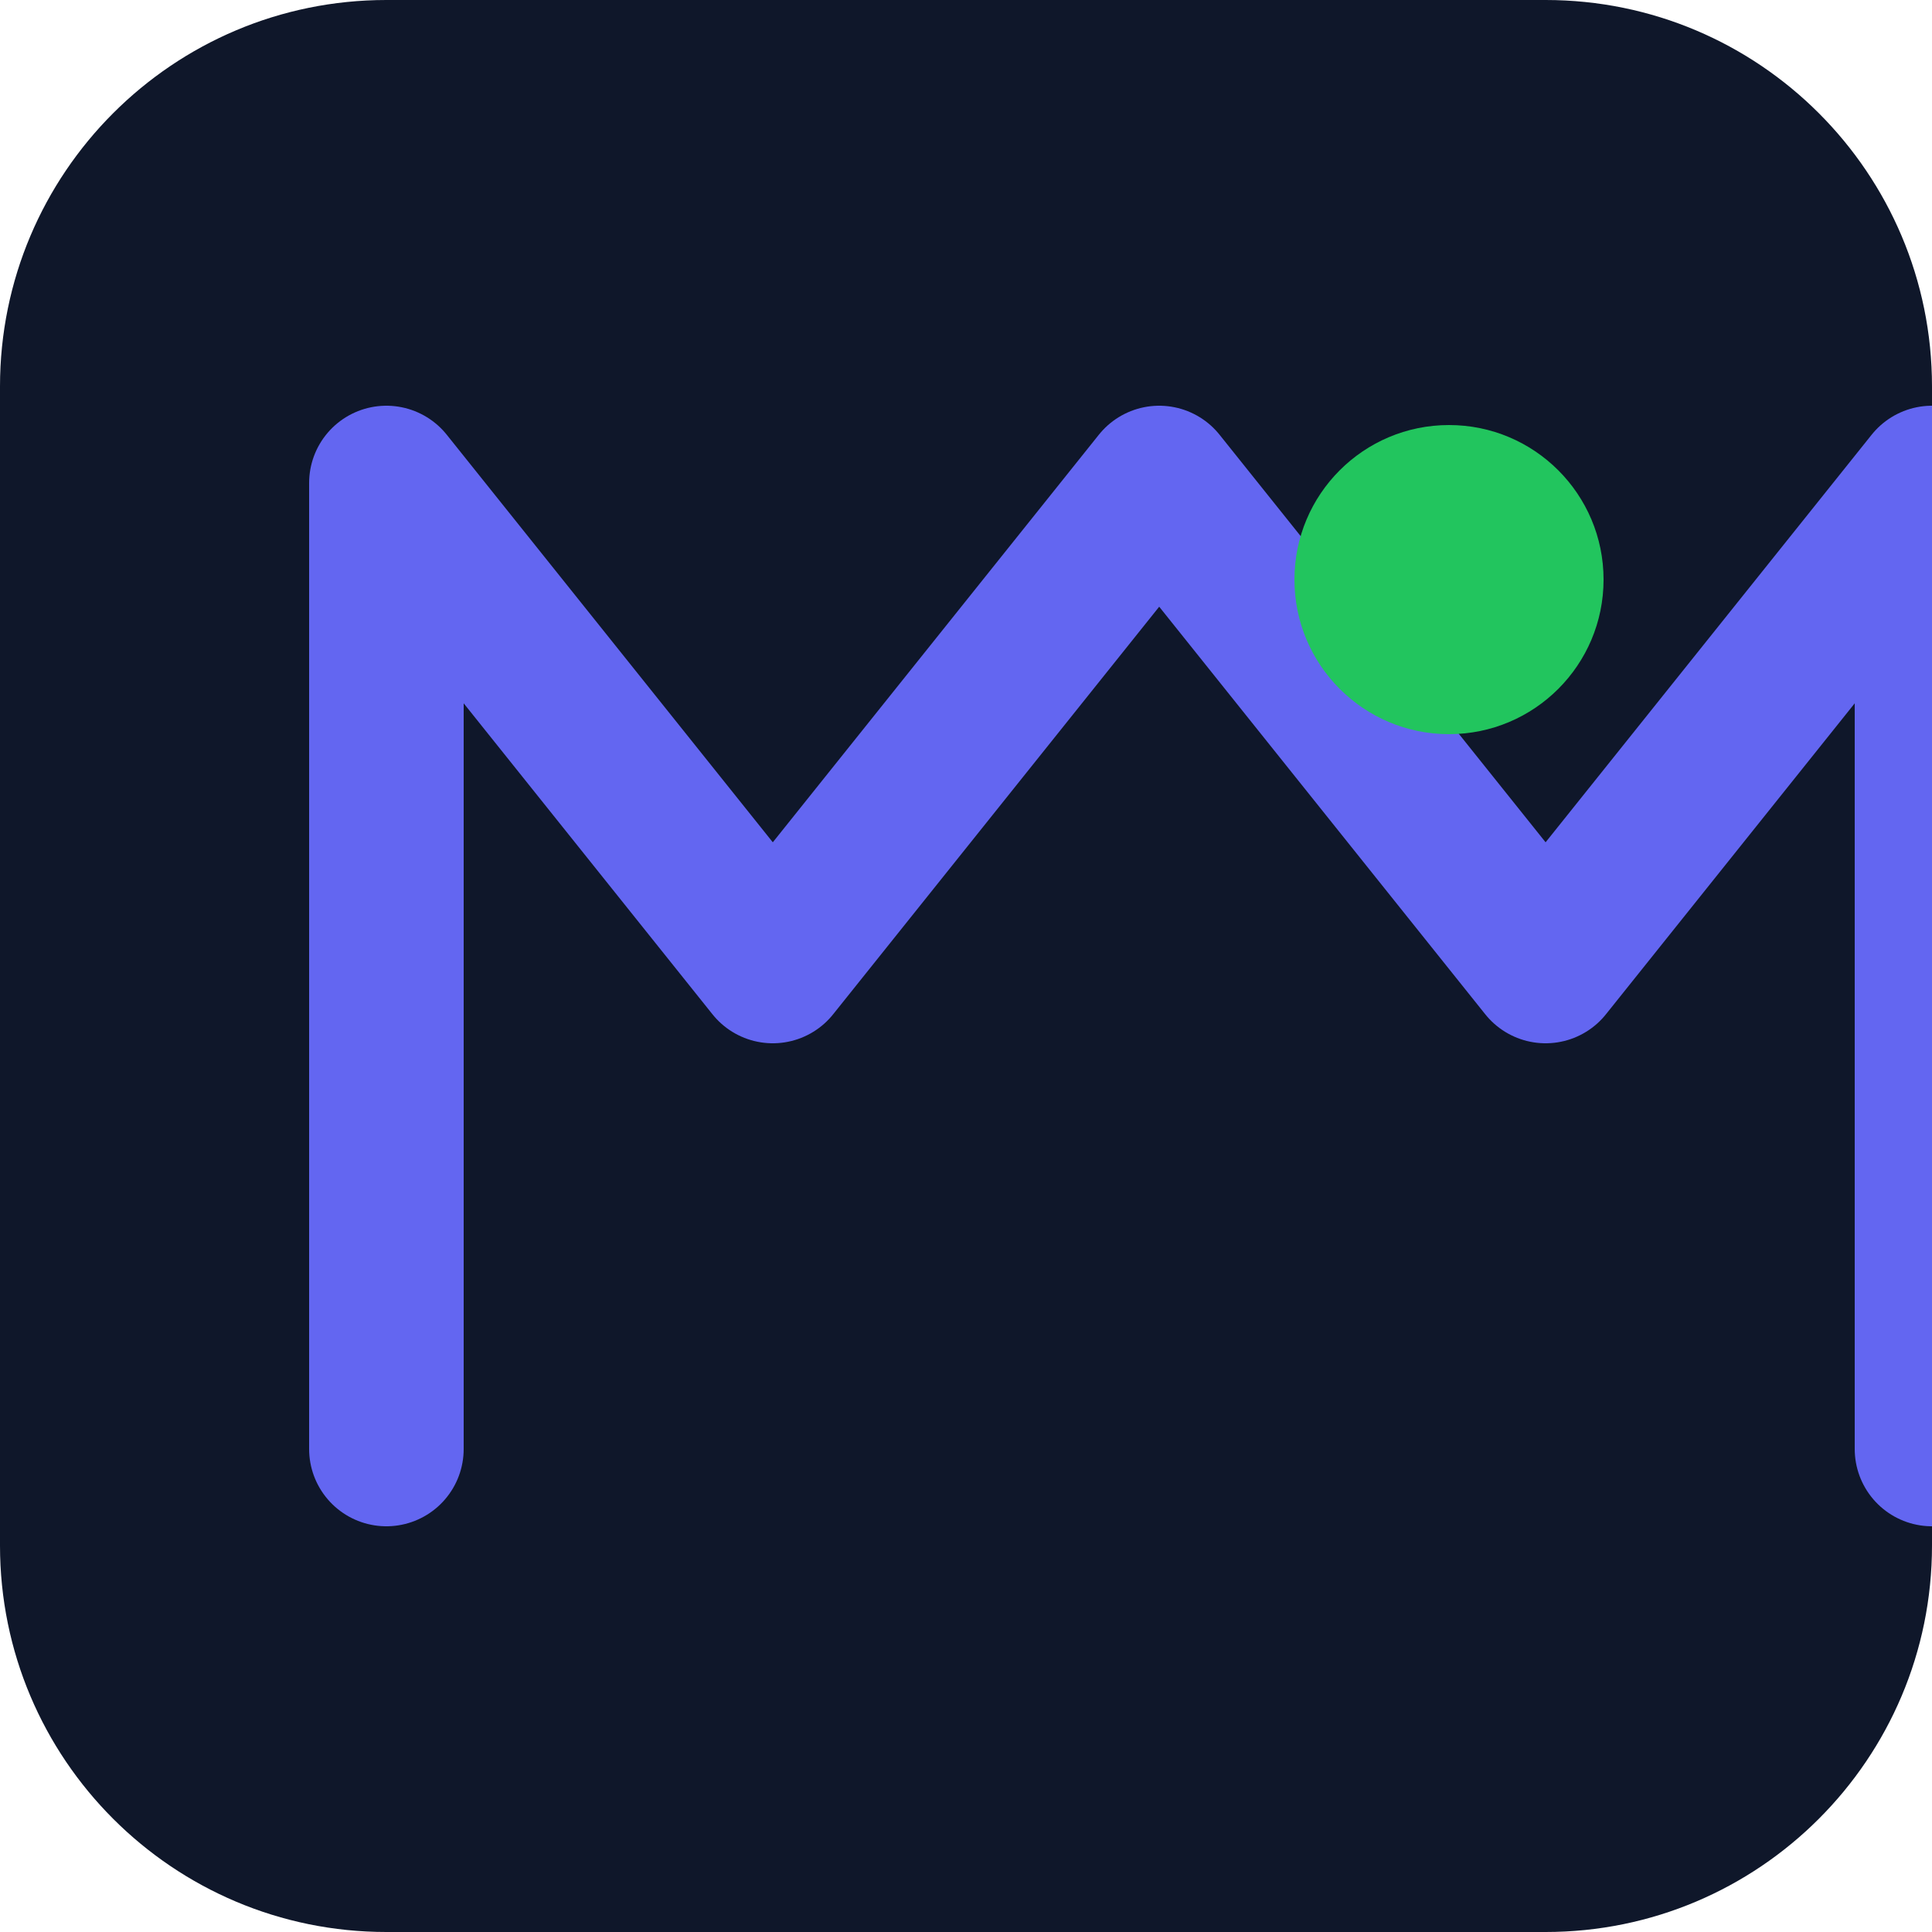
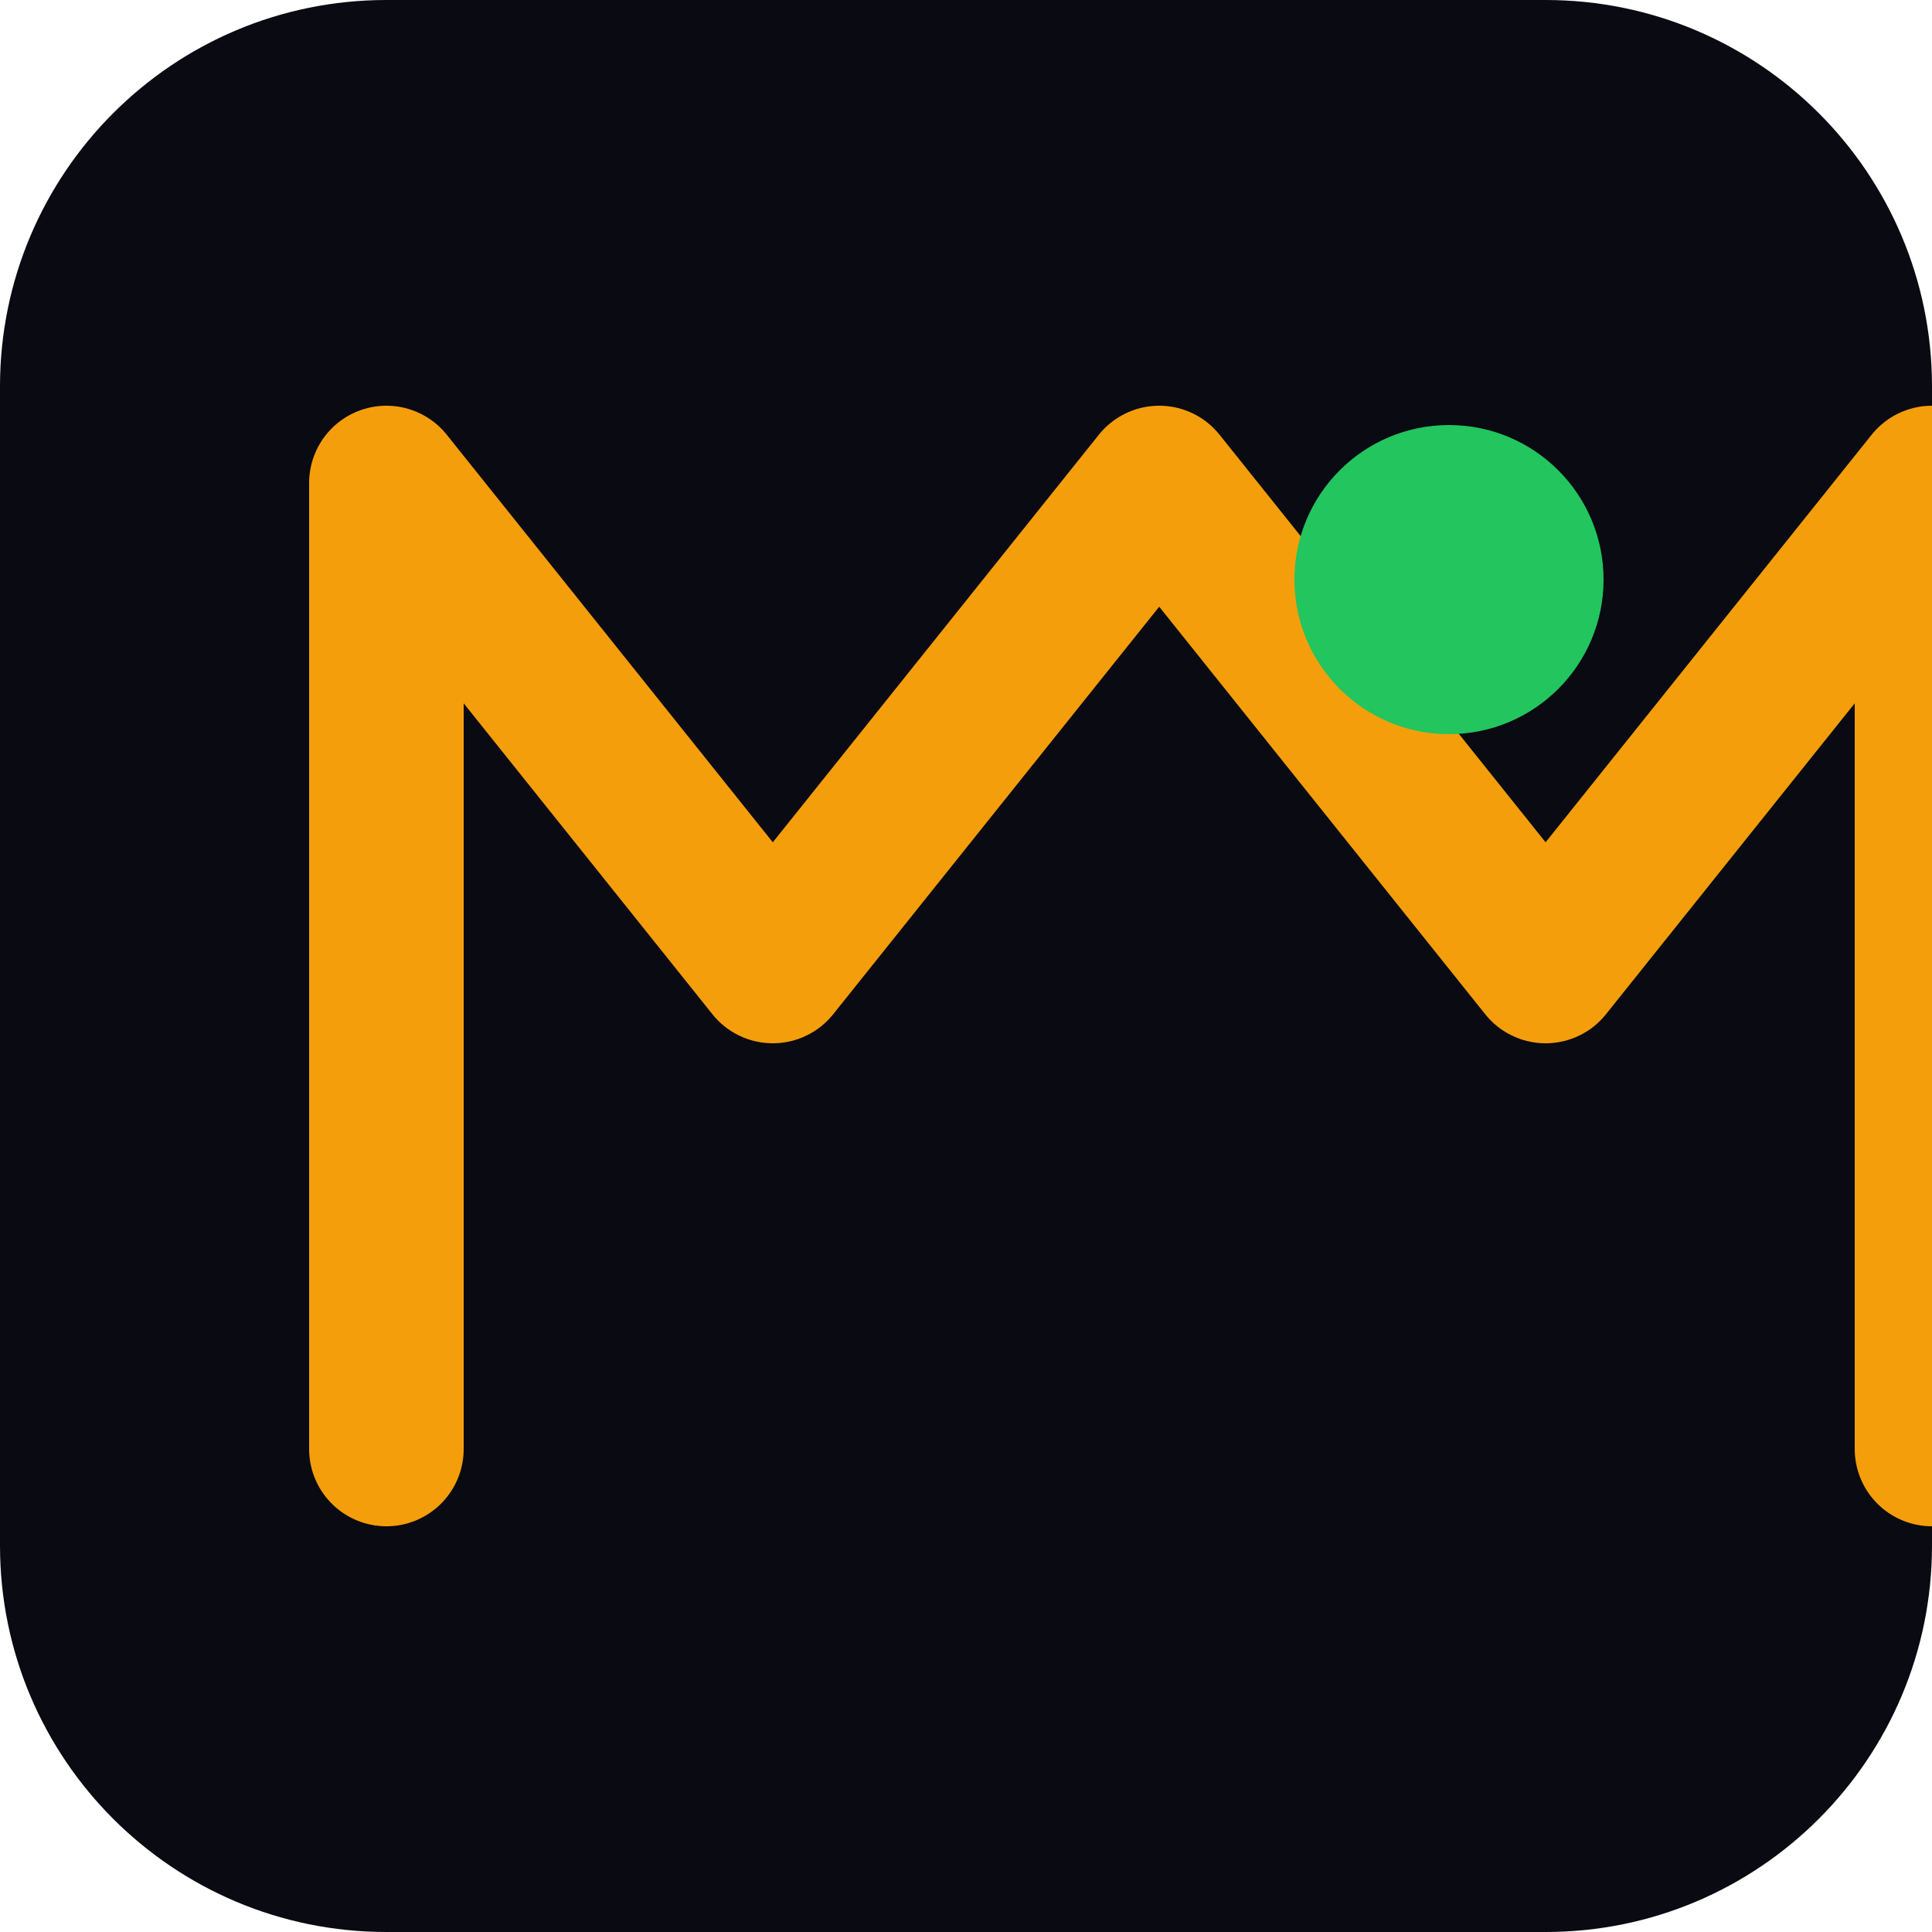
<svg xmlns="http://www.w3.org/2000/svg" viewBox="0 0 100 100">
-   <rect width="100" height="100" rx="20" fill="#0f172a" />
-   <path d="M20 75V25l20 25 20-25 20 25 20-25v50" stroke="#6366f1" stroke-width="8" fill="none" stroke-linecap="round" stroke-linejoin="round" />
+   <rect width="100" height="100" rx="20" fill="#0a0a12" />
+   <path d="M20 75V25l20 25 20-25 20 25 20-25v50" stroke="#f59e0b" stroke-width="8" fill="none" stroke-linecap="round" stroke-linejoin="round" />
  <circle cx="75" cy="30" r="8" fill="#22c55e" />
</svg>
